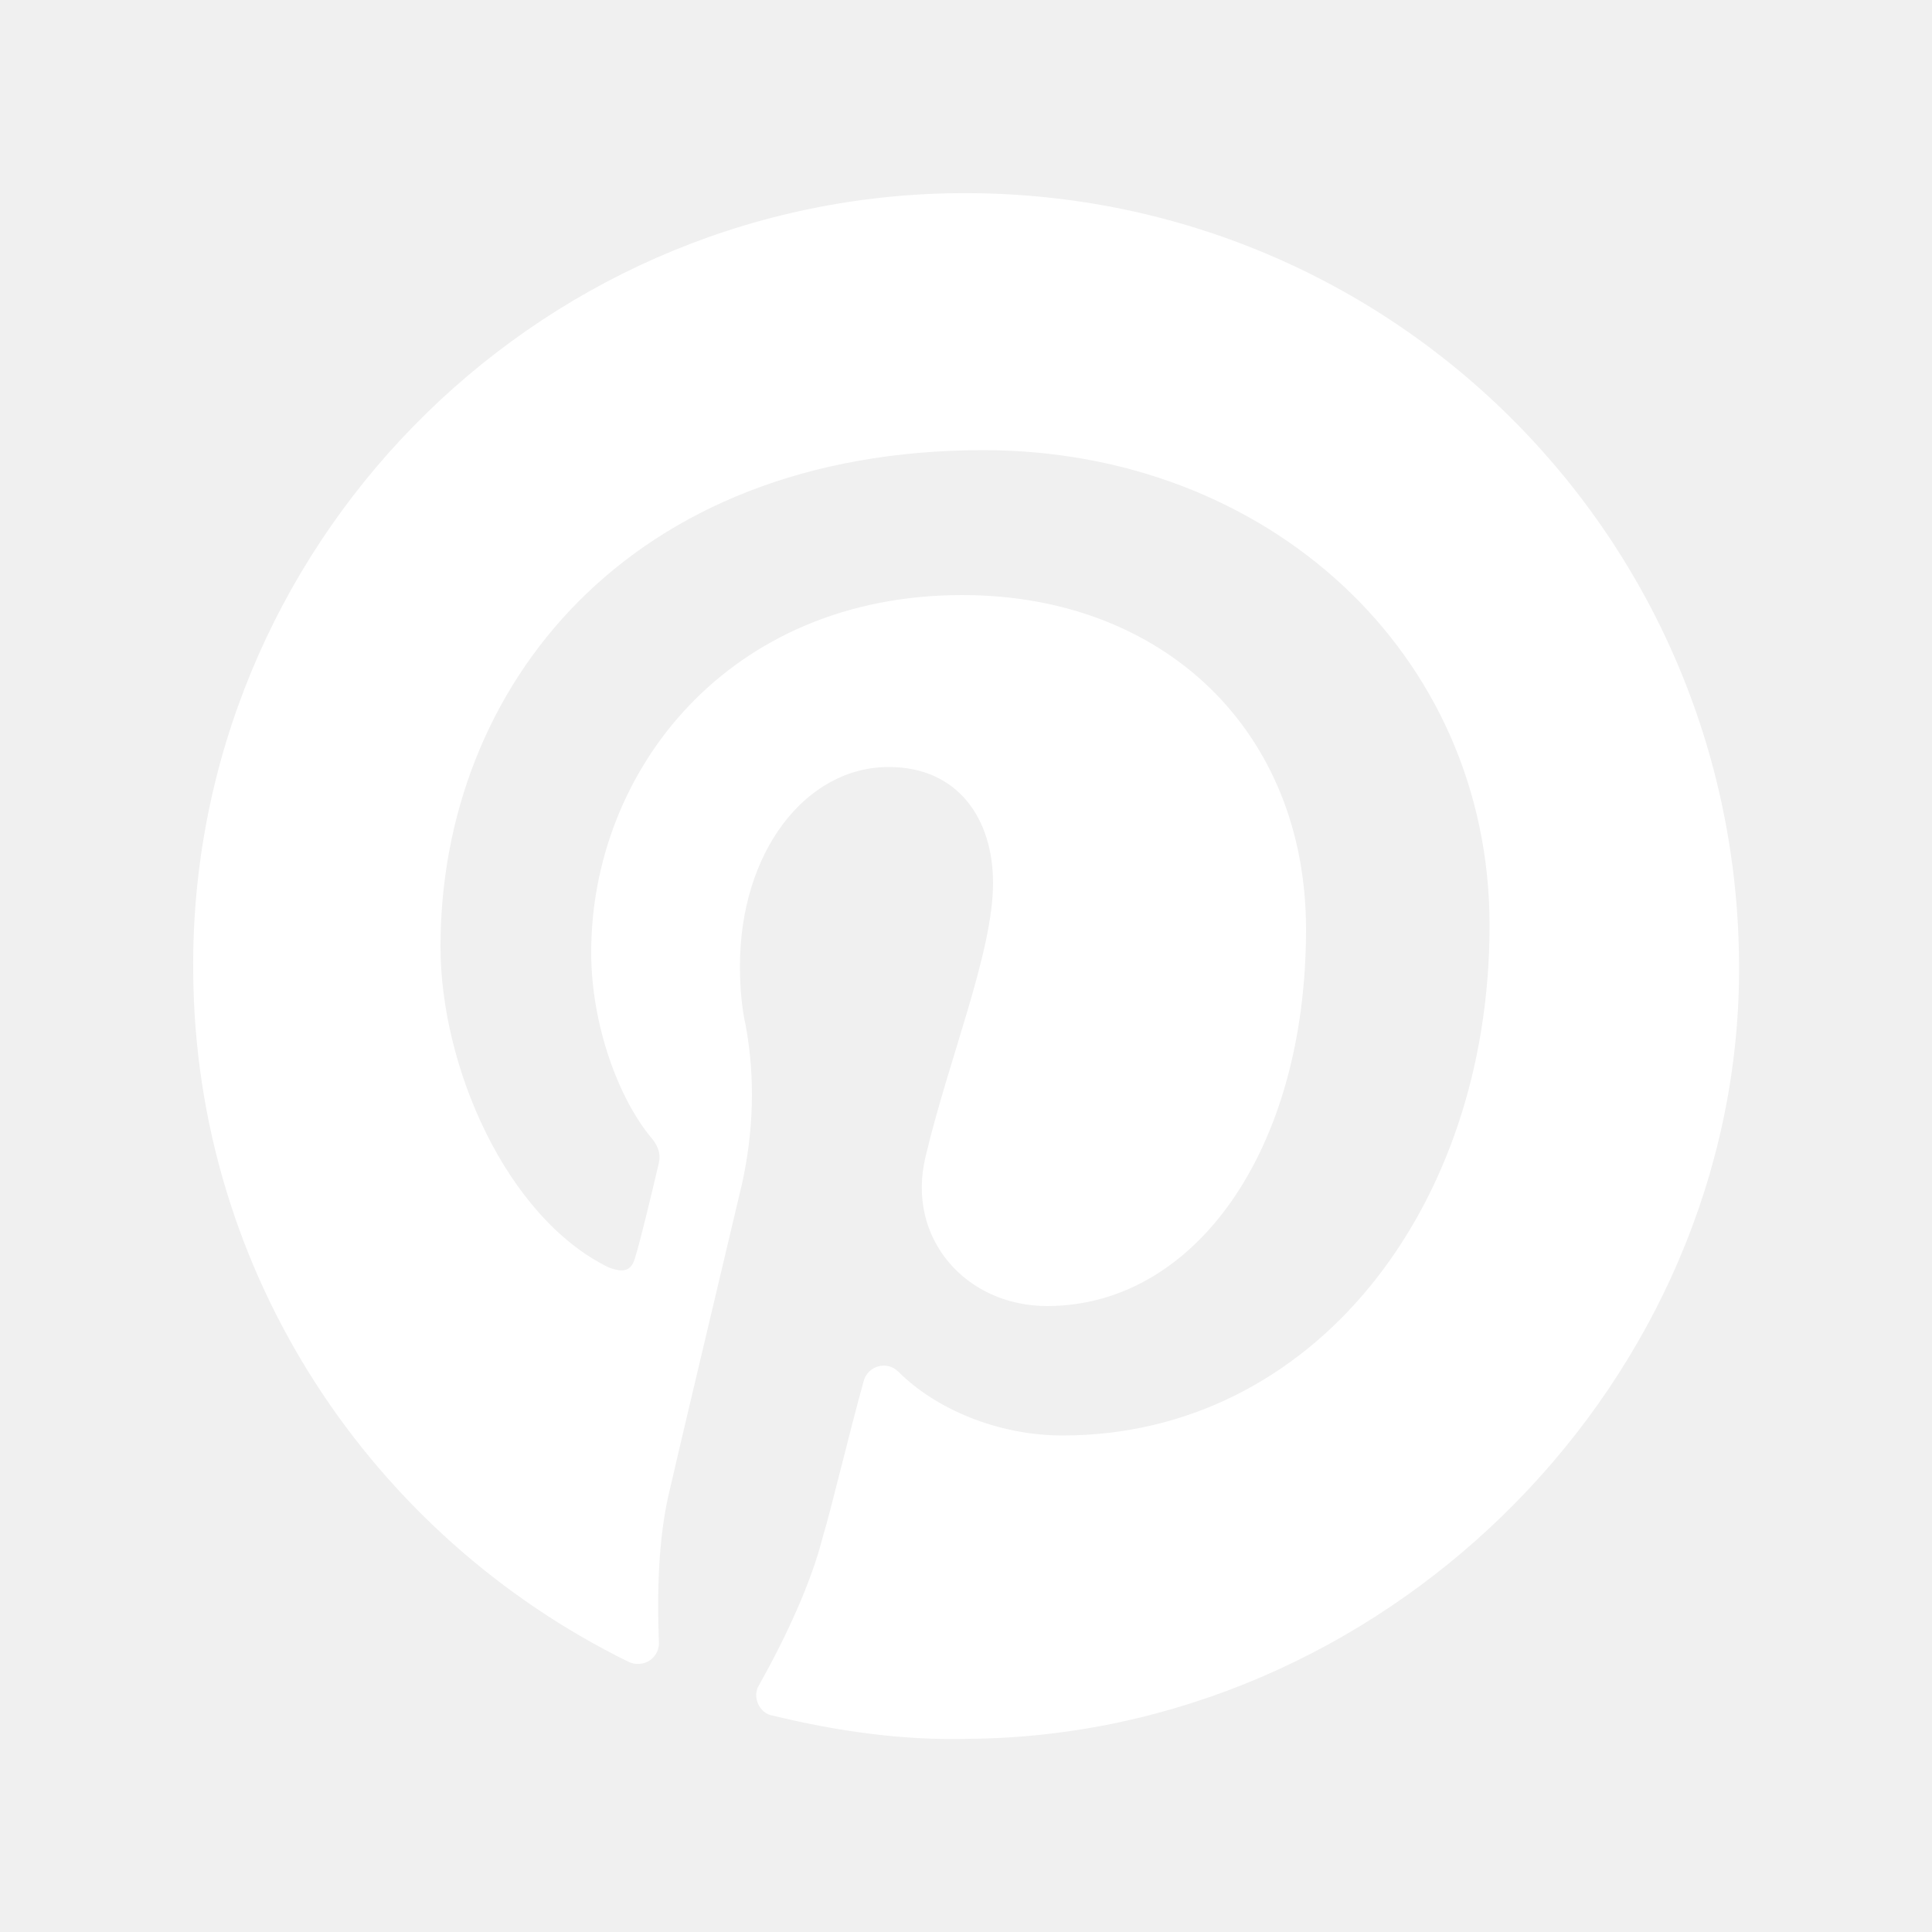
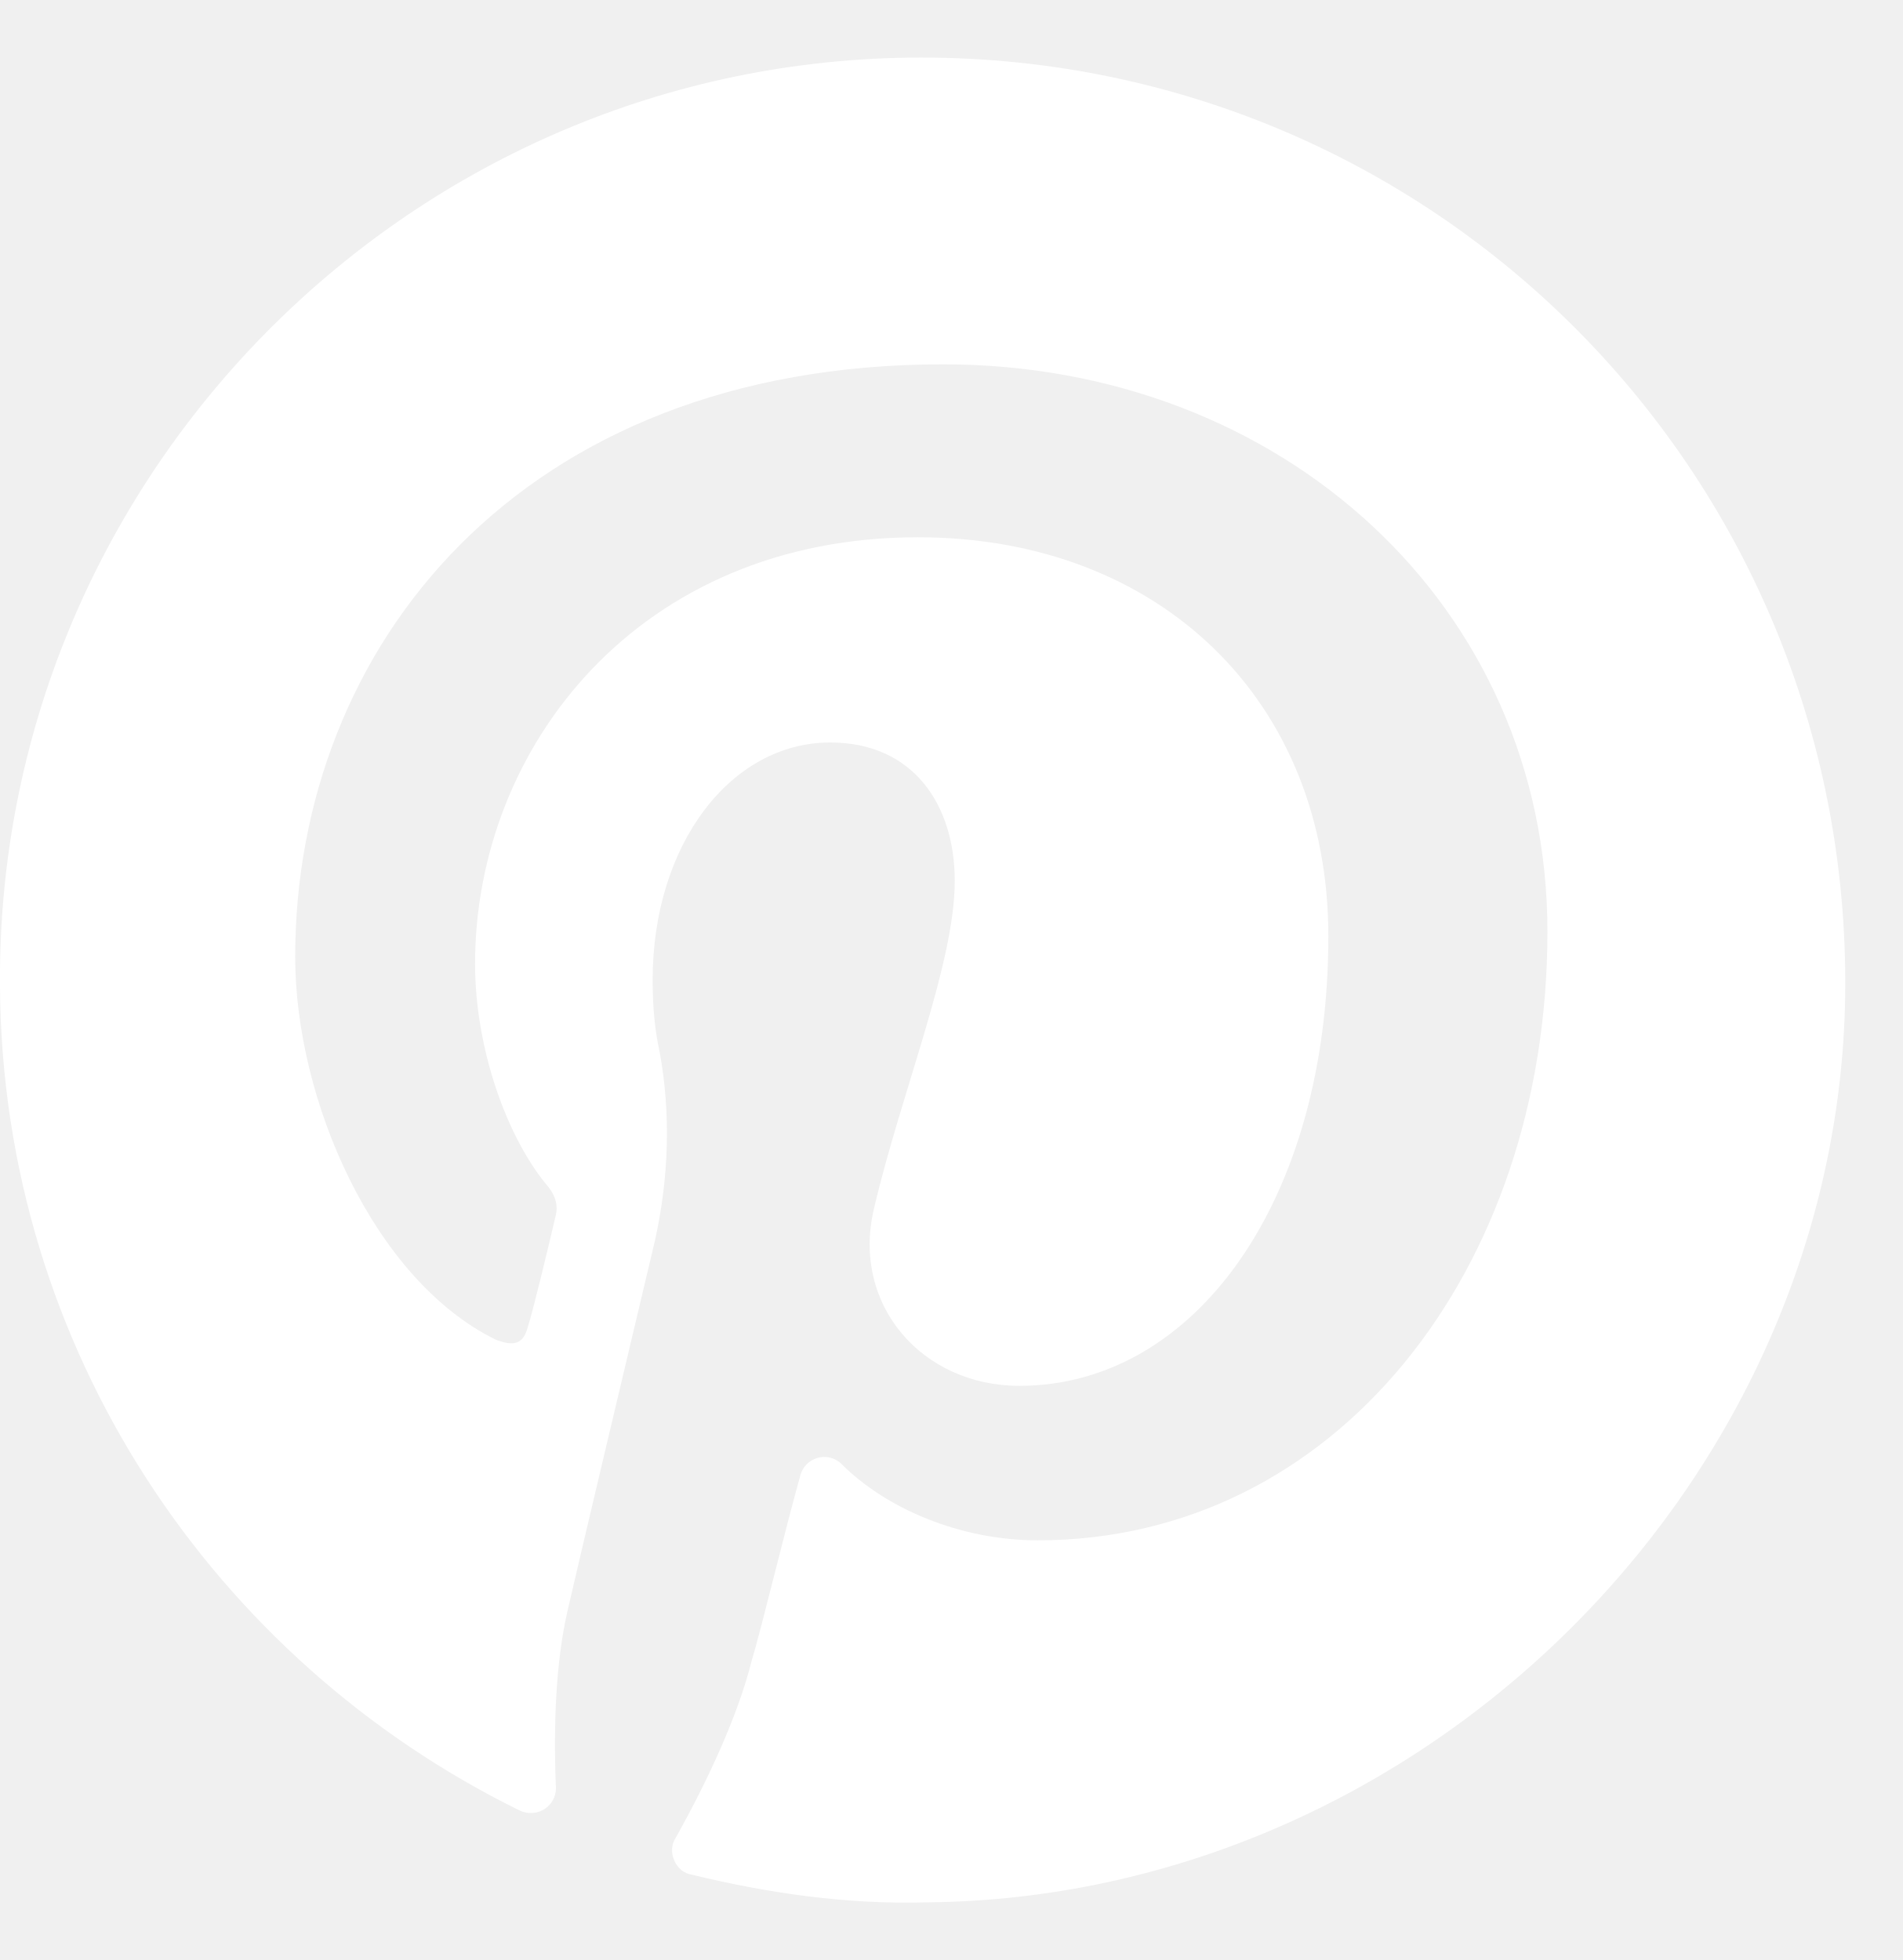
- <svg xmlns="http://www.w3.org/2000/svg" width="40" height="40" viewBox="0 0 40 40" fill="none">
-   <path d="M36 20.48C36.24 11.32 28.88 3.88 19.76 4C11 4.12 3.92 11.36 4 20.12C4.04 26.4 7.72 31.8 13 34.4C13.32 34.56 13.68 34.32 13.64 33.96C13.6 32.92 13.64 31.84 13.84 30.96C14.04 30.08 14.84 26.72 15.36 24.52C15.6 23.44 15.64 22.32 15.44 21.24C15.36 20.88 15.32 20.48 15.32 20C15.32 17.64 16.68 15.88 18.4 15.88C19.84 15.88 20.56 16.96 20.56 18.28C20.56 19.72 19.64 21.92 19.16 23.96C18.76 25.64 20 27.04 21.68 27.04C24.72 27.04 27.04 23.84 27.04 19.24C27.04 15.16 24.12 12.32 19.92 12.32C15.08 12.32 12.24 15.96 12.24 19.72C12.24 21.2 12.8 22.76 13.52 23.6C13.64 23.76 13.68 23.92 13.64 24.08C13.52 24.6 13.24 25.76 13.16 26C13.08 26.32 12.92 26.36 12.6 26.24C10.48 25.2 9.12 22.08 9.12 19.6C9.12 14.24 13 9.32 20.36 9.32C26.24 9.32 30.84 13.52 30.84 19.16C30.84 25.04 27.16 29.72 22 29.72C20.64 29.72 19.36 29.16 18.6 28.4C18.36 28.16 17.96 28.28 17.88 28.6C17.6 29.6 17.2 31.28 17.04 31.8C16.8 32.76 16.28 33.88 15.72 34.88C15.56 35.12 15.72 35.48 16 35.52C17.32 35.84 18.68 36.04 20.08 36C28.56 35.92 35.76 28.88 36 20.48V20.48Z" fill="white" />
+ <svg xmlns="http://www.w3.org/2000/svg" width="33" height="34" viewBox="0 0 33 34" fill="none">
+   <path d="M32 17.48C32.24 8.32 24.88 0.88 15.76 1C7 1.12 -0.08 8.36 -6.10723e-05 17.12C0.04 23.4 3.72 28.8 9 31.4C9.32 31.56 9.68 31.32 9.64 30.96C9.6 29.92 9.64 28.84 9.84 27.96C10.04 27.08 10.84 23.72 11.36 21.52C11.6 20.44 11.64 19.32 11.44 18.24C11.36 17.88 11.32 17.48 11.32 17C11.32 14.64 12.68 12.88 14.4 12.88C15.84 12.88 16.56 13.96 16.56 15.28C16.56 16.72 15.64 18.92 15.16 20.96C14.76 22.64 16 24.04 17.68 24.04C20.72 24.04 23.04 20.84 23.04 16.24C23.04 12.16 20.12 9.32 15.92 9.32C11.08 9.32 8.24 12.96 8.24 16.72C8.24 18.2 8.8 19.76 9.52 20.6C9.64 20.76 9.68 20.92 9.64 21.08C9.52 21.6 9.24 22.76 9.16 23C9.08 23.32 8.92 23.36 8.6 23.24C6.48 22.2 5.12 19.08 5.12 16.6C5.12 11.24 9 6.32 16.36 6.32C22.24 6.32 26.84 10.52 26.84 16.16C26.84 22.04 23.16 26.72 18 26.72C16.64 26.72 15.36 26.16 14.6 25.4C14.36 25.16 13.96 25.28 13.88 25.6C13.6 26.6 13.2 28.28 13.04 28.8C12.8 29.76 12.28 30.88 11.72 31.88C11.56 32.12 11.72 32.48 12 32.52C13.32 32.84 14.68 33.04 16.08 33C24.56 32.92 31.76 25.88 32 17.48Z" fill="white" />
</svg>
